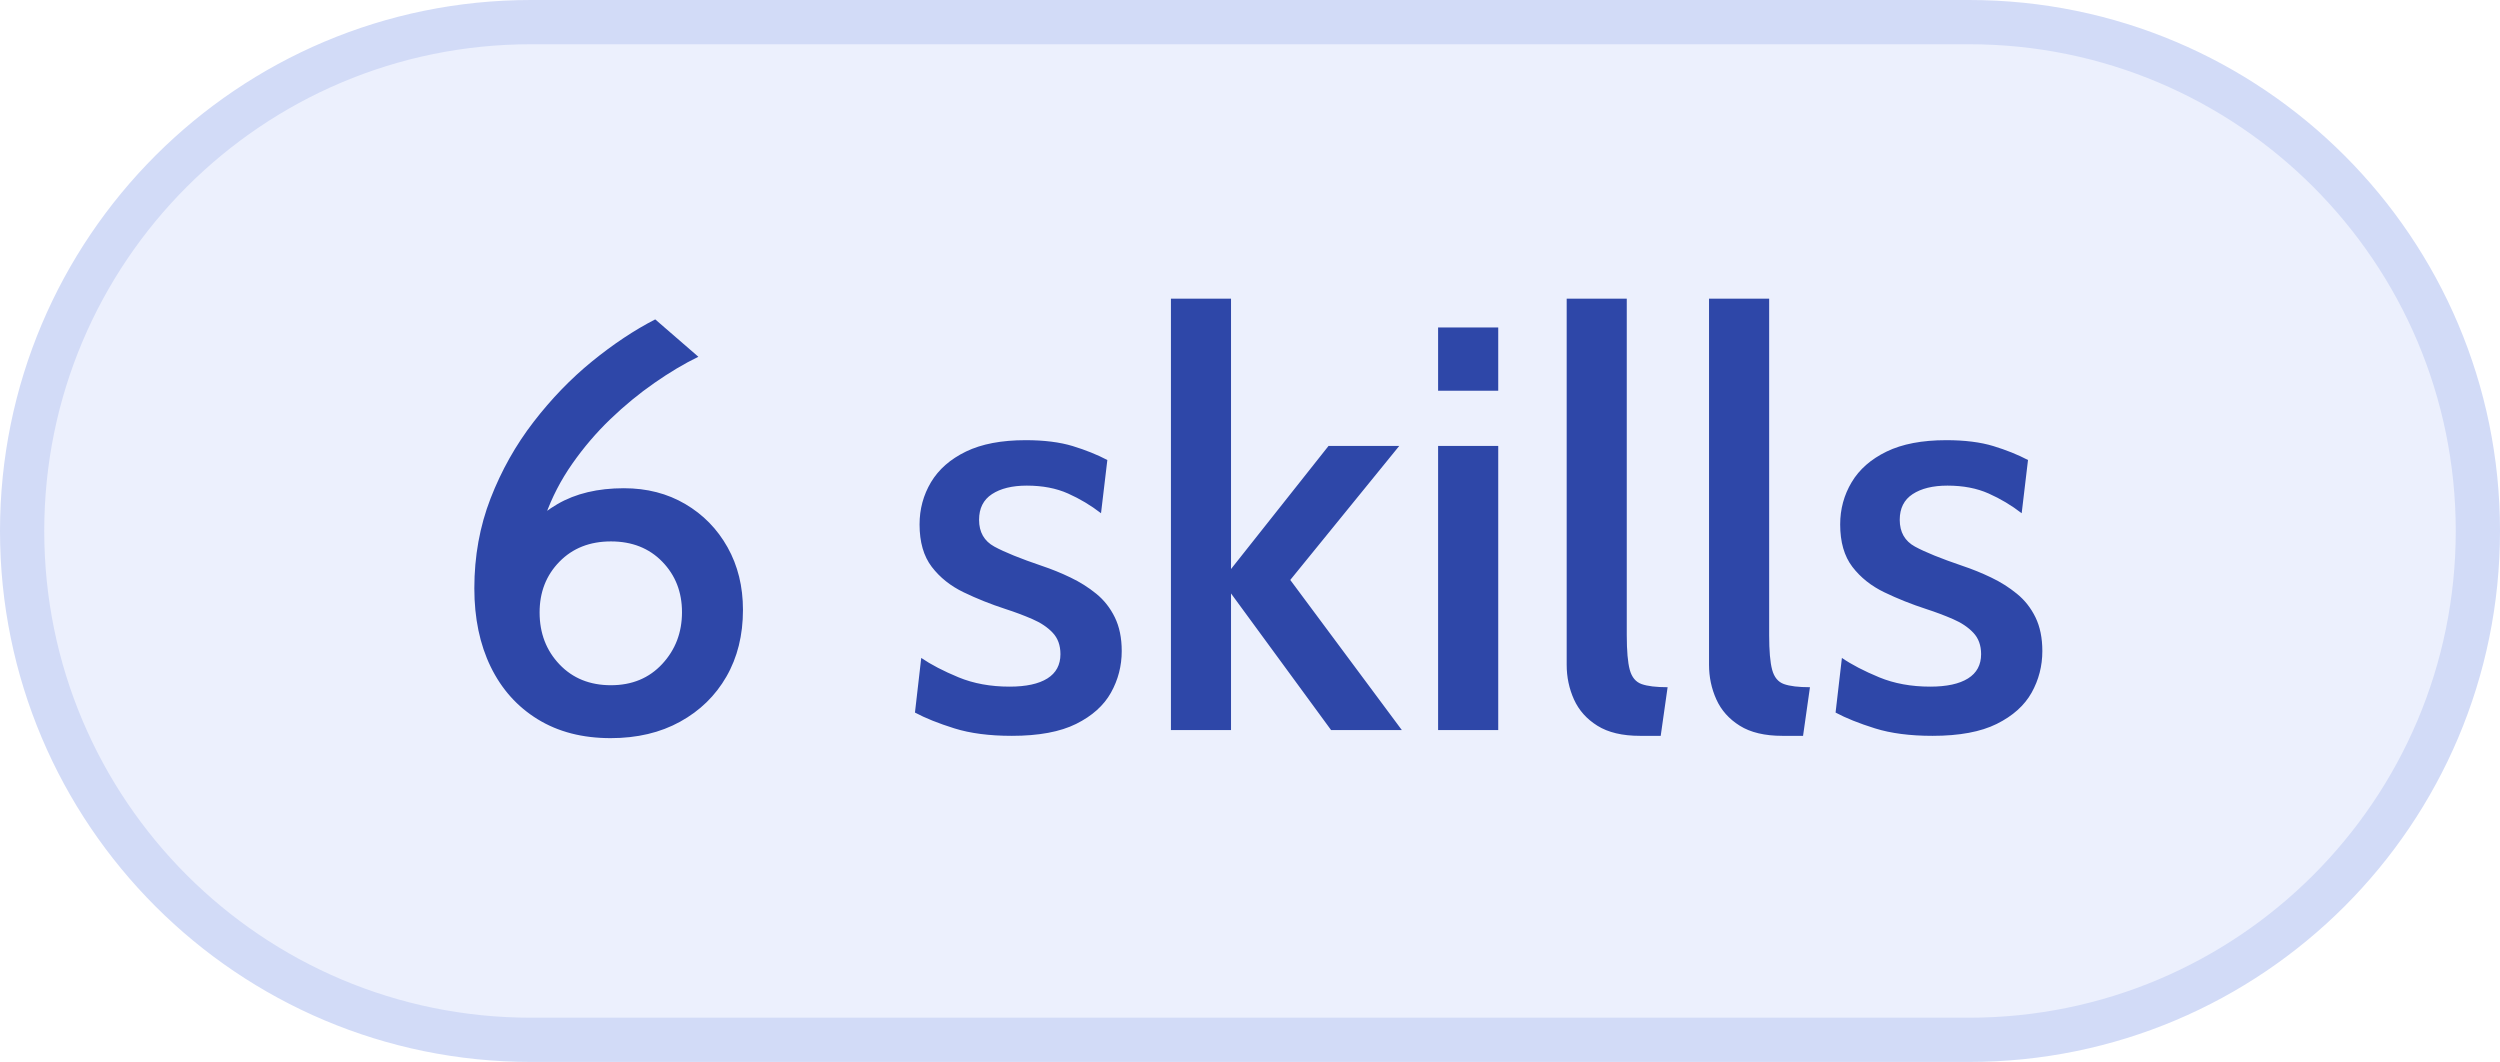
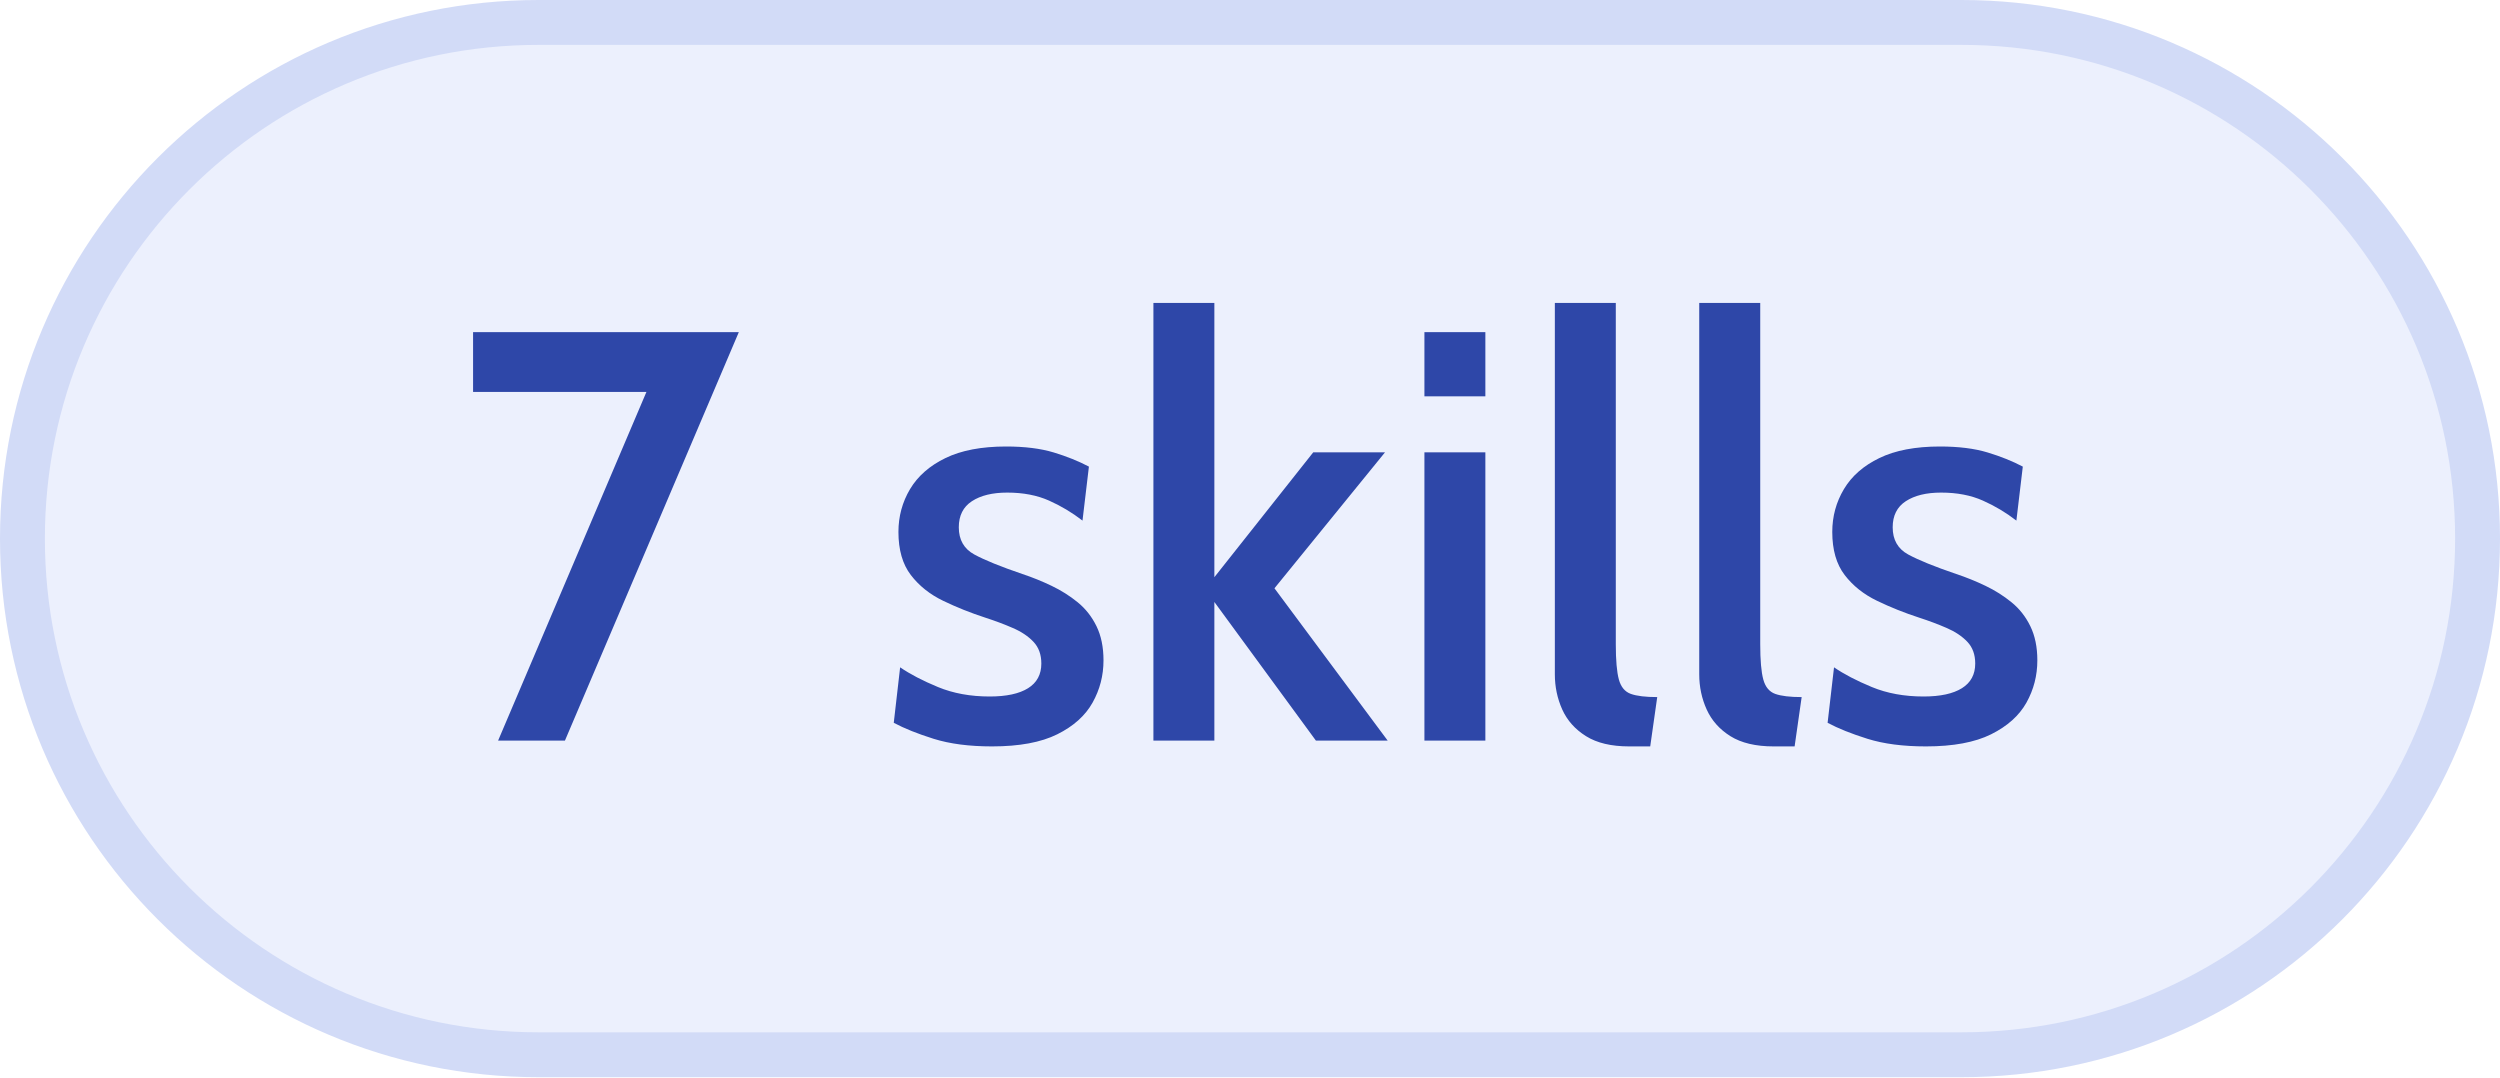
- <svg xmlns="http://www.w3.org/2000/svg" viewBox="0 0 56.5 24" width="56.5" height="24" role="img" aria-label="6 skills">
-   <rect x="0.5" y="0.5" width="55.5" height="23" rx="11.5" fill="#ECF0FD" stroke="#D2DBF7" />
-   <path d="M13.801 16.682Q12.845 16.682 12.153 16.256Q11.461 15.831 11.09 15.07Q10.72 14.309 10.72 13.296Q10.72 12.21 11.087 11.264Q11.454 10.319 12.059 9.535Q12.663 8.752 13.381 8.167Q14.1 7.582 14.808 7.218L15.783 8.063Q15.302 8.297 14.789 8.655Q14.275 9.012 13.797 9.47Q13.32 9.928 12.933 10.481Q12.546 11.034 12.322 11.664Q12.098 12.294 12.098 12.99L11.662 12.34Q11.987 11.748 12.601 11.391Q13.216 11.034 14.1 11.034Q14.88 11.034 15.487 11.391Q16.095 11.748 16.443 12.369Q16.791 12.99 16.791 13.783Q16.791 14.641 16.417 15.291Q16.043 15.941 15.37 16.311Q14.698 16.682 13.801 16.682ZM13.807 15.486Q14.522 15.486 14.967 15.005Q15.413 14.524 15.413 13.835Q15.413 13.152 14.967 12.694Q14.522 12.236 13.807 12.236Q13.092 12.236 12.644 12.694Q12.195 13.152 12.195 13.841Q12.195 14.543 12.644 15.015Q13.092 15.486 13.807 15.486ZM22.868 16.63Q22.108 16.63 21.568 16.461Q21.029 16.292 20.678 16.104L20.82 14.869Q21.152 15.096 21.662 15.307Q22.172 15.518 22.816 15.518Q23.375 15.518 23.671 15.333Q23.966 15.148 23.966 14.784Q23.966 14.485 23.791 14.3Q23.616 14.114 23.33 13.991Q23.044 13.867 22.725 13.764Q22.224 13.601 21.779 13.386Q21.334 13.172 21.058 12.811Q20.782 12.45 20.782 11.852Q20.782 11.332 21.041 10.897Q21.302 10.462 21.831 10.205Q22.361 9.948 23.18 9.948Q23.804 9.948 24.243 10.081Q24.681 10.215 25.026 10.396L24.883 11.599Q24.538 11.332 24.139 11.154Q23.739 10.975 23.206 10.975Q22.712 10.975 22.419 11.167Q22.127 11.358 22.127 11.748Q22.127 12.165 22.472 12.353Q22.816 12.541 23.544 12.788Q23.876 12.899 24.194 13.052Q24.512 13.204 24.776 13.419Q25.039 13.633 25.195 13.952Q25.351 14.271 25.351 14.713Q25.351 15.22 25.107 15.655Q24.864 16.09 24.321 16.36Q23.778 16.63 22.868 16.63ZM26.463 16.5V6.75H27.821V12.86L30.025 10.078H31.623L29.16 13.107L31.682 16.5H30.083L27.821 13.412V16.5ZM32.501 16.5V10.078H33.86V16.5ZM32.501 8.83V7.4H33.86V8.83ZM37.064 16.63Q36.466 16.63 36.102 16.402Q35.738 16.175 35.572 15.808Q35.407 15.441 35.407 15.024V6.75H36.765V14.355Q36.765 14.888 36.833 15.138Q36.901 15.389 37.1 15.46Q37.298 15.531 37.688 15.531L37.532 16.63ZM40.282 16.63Q39.684 16.63 39.32 16.402Q38.956 16.175 38.79 15.808Q38.624 15.441 38.624 15.024V6.75H39.983V14.355Q39.983 14.888 40.051 15.138Q40.119 15.389 40.317 15.46Q40.516 15.531 40.905 15.531L40.749 16.63ZM43.675 16.63Q42.914 16.63 42.374 16.461Q41.835 16.292 41.484 16.104L41.627 14.869Q41.959 15.096 42.469 15.307Q42.979 15.518 43.623 15.518Q44.181 15.518 44.477 15.333Q44.773 15.148 44.773 14.784Q44.773 14.485 44.597 14.3Q44.422 14.114 44.136 13.991Q43.85 13.867 43.532 13.764Q43.031 13.601 42.586 13.386Q42.141 13.172 41.864 12.811Q41.588 12.45 41.588 11.852Q41.588 11.332 41.848 10.897Q42.108 10.462 42.638 10.205Q43.168 9.948 43.986 9.948Q44.611 9.948 45.049 10.081Q45.488 10.215 45.833 10.396L45.69 11.599Q45.345 11.332 44.945 11.154Q44.545 10.975 44.013 10.975Q43.519 10.975 43.226 11.167Q42.934 11.358 42.934 11.748Q42.934 12.165 43.278 12.353Q43.623 12.541 44.35 12.788Q44.682 12.899 45.001 13.052Q45.319 13.204 45.582 13.419Q45.846 13.633 46.002 13.952Q46.157 14.271 46.157 14.713Q46.157 15.22 45.914 15.655Q45.67 16.09 45.127 16.36Q44.584 16.63 43.675 16.63Z" fill="#2E47A8" />
+ <svg xmlns="http://www.w3.org/2000/svg" viewBox="0 0 55.7 24" width="55.7" height="24" role="img" aria-label="7 skills">
+   <rect x="0.5" y="0.5" width="54.7" height="23" rx="11.5" fill="#ECF0FD" stroke="#D2DBF7" />
+   <path d="M11.098 16.5 14.654 8.141 15.044 8.732H10.54V7.4H16.461L12.587 16.5ZM22.103 16.63Q21.343 16.63 20.803 16.461Q20.264 16.292 19.913 16.104L20.055 14.868Q20.387 15.096 20.897 15.307Q21.407 15.518 22.051 15.518Q22.61 15.518 22.906 15.333Q23.201 15.148 23.201 14.784Q23.201 14.485 23.026 14.3Q22.851 14.114 22.564 13.991Q22.279 13.867 21.96 13.764Q21.459 13.601 21.014 13.386Q20.569 13.172 20.293 12.811Q20.017 12.45 20.017 11.852Q20.017 11.332 20.276 10.897Q20.537 10.461 21.066 10.205Q21.596 9.948 22.415 9.948Q23.039 9.948 23.478 10.081Q23.916 10.214 24.261 10.396L24.118 11.599Q23.773 11.332 23.374 11.154Q22.974 10.975 22.441 10.975Q21.947 10.975 21.654 11.167Q21.362 11.358 21.362 11.748Q21.362 12.165 21.706 12.353Q22.051 12.541 22.779 12.789Q23.11 12.899 23.429 13.052Q23.747 13.204 24.011 13.419Q24.274 13.633 24.43 13.952Q24.586 14.271 24.586 14.713Q24.586 15.22 24.342 15.655Q24.099 16.09 23.556 16.36Q23.013 16.63 22.103 16.63ZM25.698 16.5V6.75H27.056V12.86L29.259 10.078H30.858L28.395 13.107L30.917 16.5H29.318L27.056 13.412V16.5ZM31.736 16.5V10.078H33.094V16.5ZM31.736 8.83V7.4H33.094V8.83ZM36.299 16.63Q35.701 16.63 35.337 16.402Q34.973 16.175 34.807 15.808Q34.642 15.441 34.642 15.024V6.75H36V14.355Q36 14.888 36.068 15.138Q36.136 15.389 36.335 15.46Q36.533 15.531 36.923 15.531L36.767 16.63ZM39.517 16.63Q38.919 16.63 38.554 16.402Q38.191 16.175 38.025 15.808Q37.859 15.441 37.859 15.024V6.75H39.218V14.355Q39.218 14.888 39.286 15.138Q39.354 15.389 39.552 15.46Q39.751 15.531 40.141 15.531L39.984 16.63ZM42.91 16.63Q42.149 16.63 41.609 16.461Q41.07 16.292 40.719 16.104L40.862 14.868Q41.194 15.096 41.704 15.307Q42.214 15.518 42.858 15.518Q43.416 15.518 43.712 15.333Q44.008 15.148 44.008 14.784Q44.008 14.485 43.833 14.3Q43.657 14.114 43.371 13.991Q43.085 13.867 42.767 13.764Q42.266 13.601 41.821 13.386Q41.376 13.172 41.099 12.811Q40.823 12.45 40.823 11.852Q40.823 11.332 41.083 10.897Q41.343 10.461 41.873 10.205Q42.403 9.948 43.221 9.948Q43.846 9.948 44.284 10.081Q44.723 10.214 45.068 10.396L44.925 11.599Q44.58 11.332 44.18 11.154Q43.781 10.975 43.248 10.975Q42.754 10.975 42.461 11.167Q42.169 11.358 42.169 11.748Q42.169 12.165 42.513 12.353Q42.858 12.541 43.586 12.789Q43.917 12.899 44.236 13.052Q44.554 13.204 44.817 13.419Q45.081 13.633 45.236 13.952Q45.392 14.271 45.392 14.713Q45.392 15.22 45.149 15.655Q44.905 16.09 44.362 16.36Q43.819 16.63 42.91 16.63Z" fill="#2E47A8" />
</svg>
